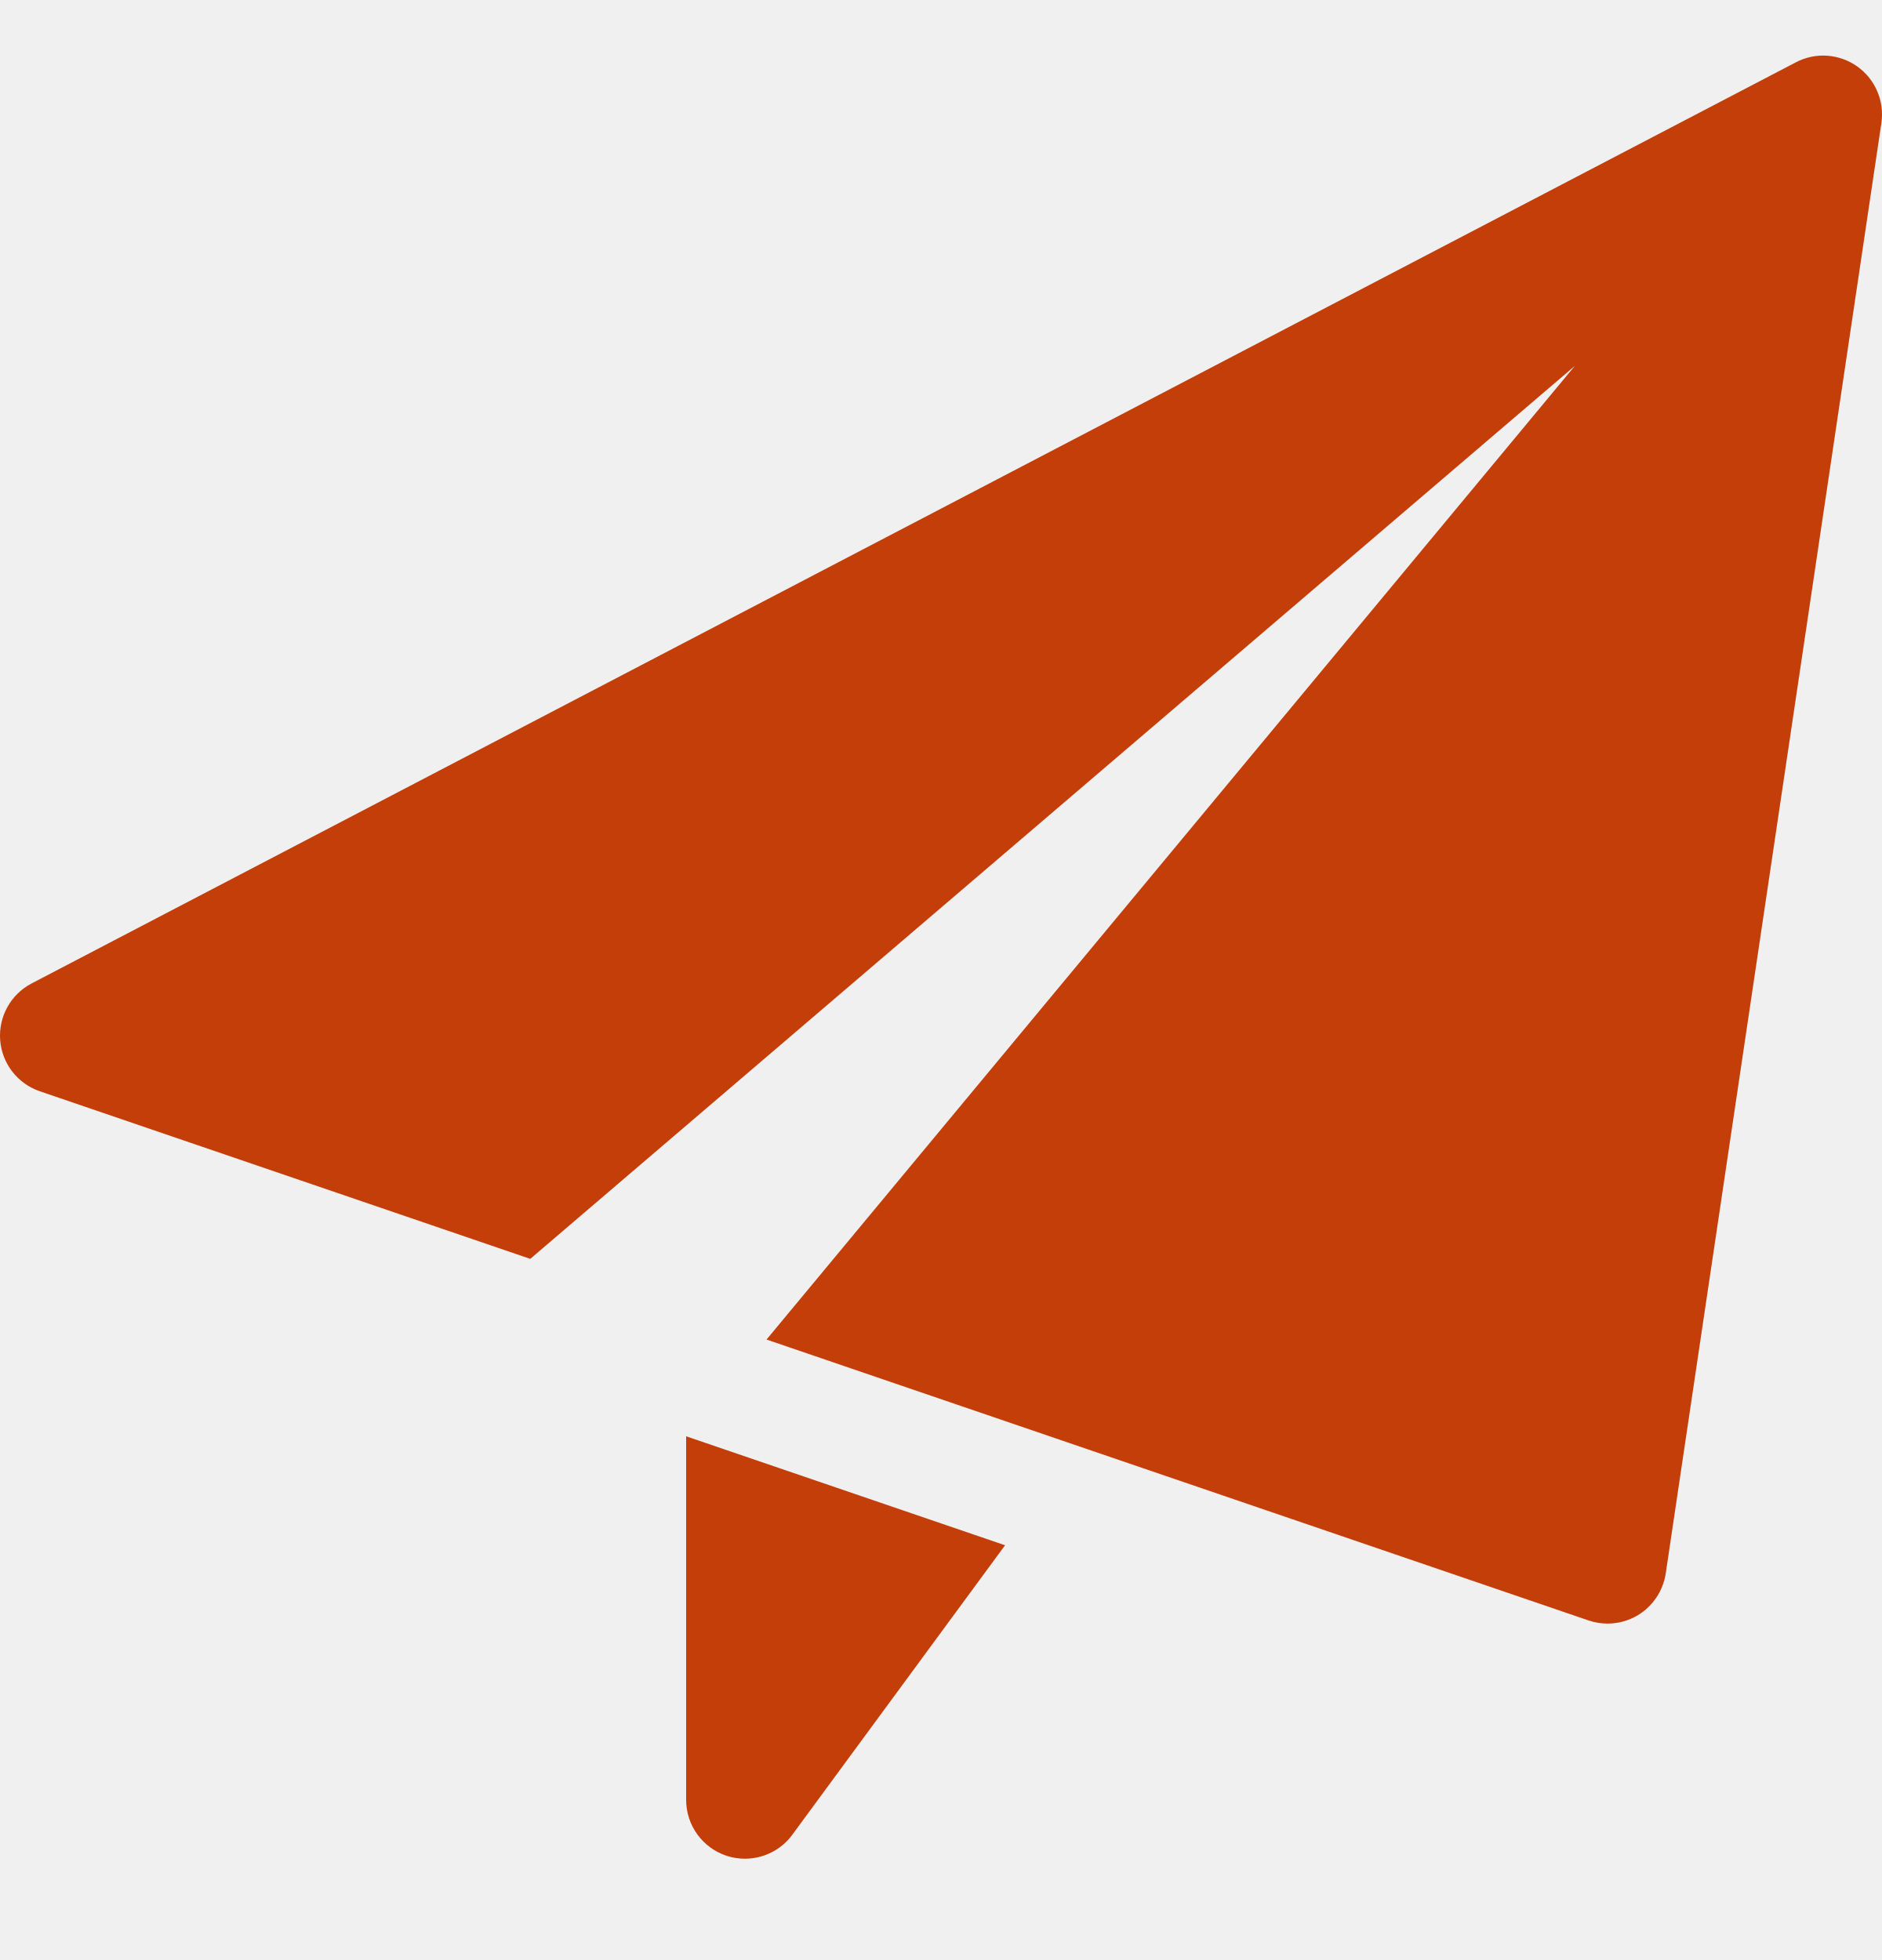
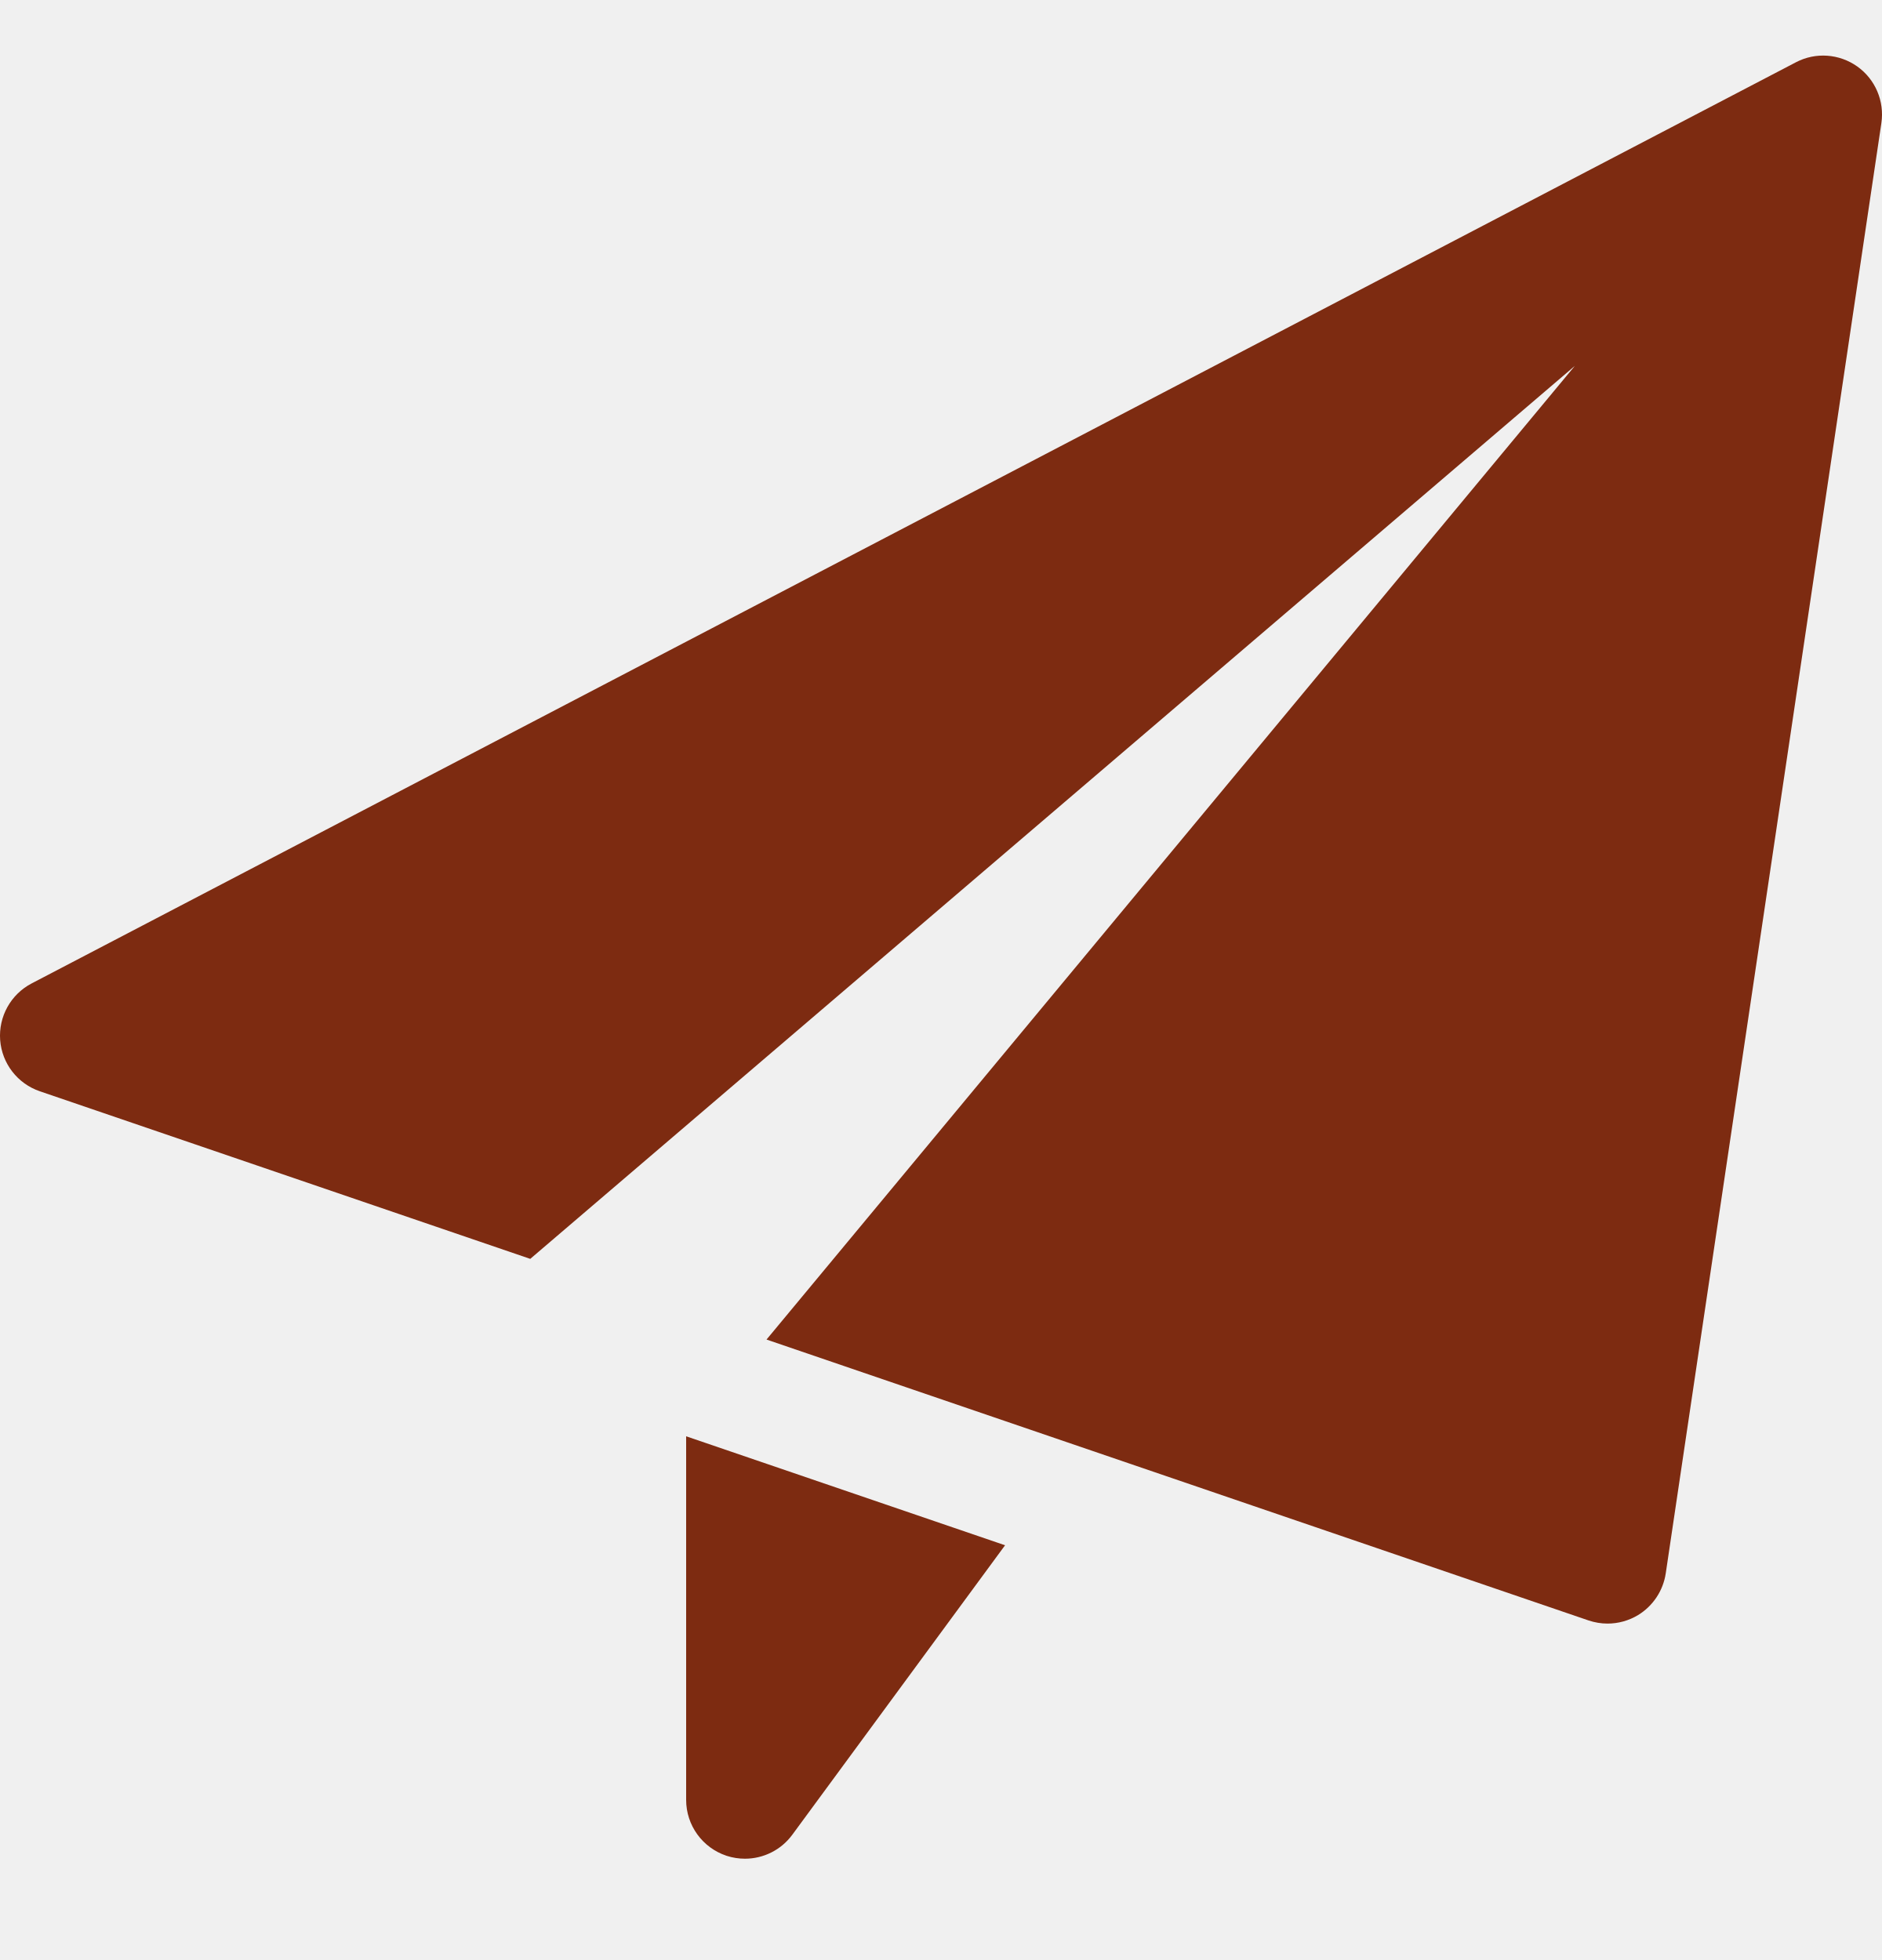
<svg xmlns="http://www.w3.org/2000/svg" width="24" height="25" viewBox="0 0 24 25" fill="none">
  <g clip-path="url(#clip0_115_5189)">
-     <path d="M8.75 18.32V22.958C8.75 23.282 8.958 23.569 9.266 23.671C9.343 23.696 9.422 23.708 9.5 23.708C9.734 23.708 9.96 23.598 10.104 23.402L12.817 19.71L8.75 18.32Z" fill="#C43E0A" />
-     <path d="M23.685 0.848C23.455 0.685 23.153 0.663 22.903 0.794L0.403 12.544C0.137 12.683 -0.02 12.967 0.002 13.266C0.025 13.566 0.224 13.822 0.507 13.919L6.762 16.057L20.083 4.667L9.775 17.086L20.258 20.669C20.336 20.695 20.418 20.709 20.5 20.709C20.636 20.709 20.771 20.672 20.89 20.6C21.08 20.484 21.209 20.289 21.242 20.07L23.992 1.57C24.033 1.29 23.915 1.012 23.685 0.848Z" fill="#C43E0A" />
+     <path d="M8.75 18.32V22.958C8.75 23.282 8.958 23.569 9.266 23.671C9.343 23.696 9.422 23.708 9.5 23.708C9.734 23.708 9.96 23.598 10.104 23.402L12.817 19.71L8.75 18.32Z" fill="#7d2b11" />
+     <path d="M23.685 0.848C23.455 0.685 23.153 0.663 22.903 0.794L0.403 12.544C0.137 12.683 -0.02 12.967 0.002 13.266C0.025 13.566 0.224 13.822 0.507 13.919L6.762 16.057L20.083 4.667L9.775 17.086L20.258 20.669C20.336 20.695 20.418 20.709 20.5 20.709C20.636 20.709 20.771 20.672 20.89 20.6C21.08 20.484 21.209 20.289 21.242 20.07L23.992 1.57C24.033 1.29 23.915 1.012 23.685 0.848Z" fill="#7d2b11" />
  </g>
  <defs>
    <clipPath id="clip0_115_5189">
      <rect width="24" height="24" fill="white" transform="translate(0 0.708984)" />
    </clipPath>
  </defs>
</svg>
